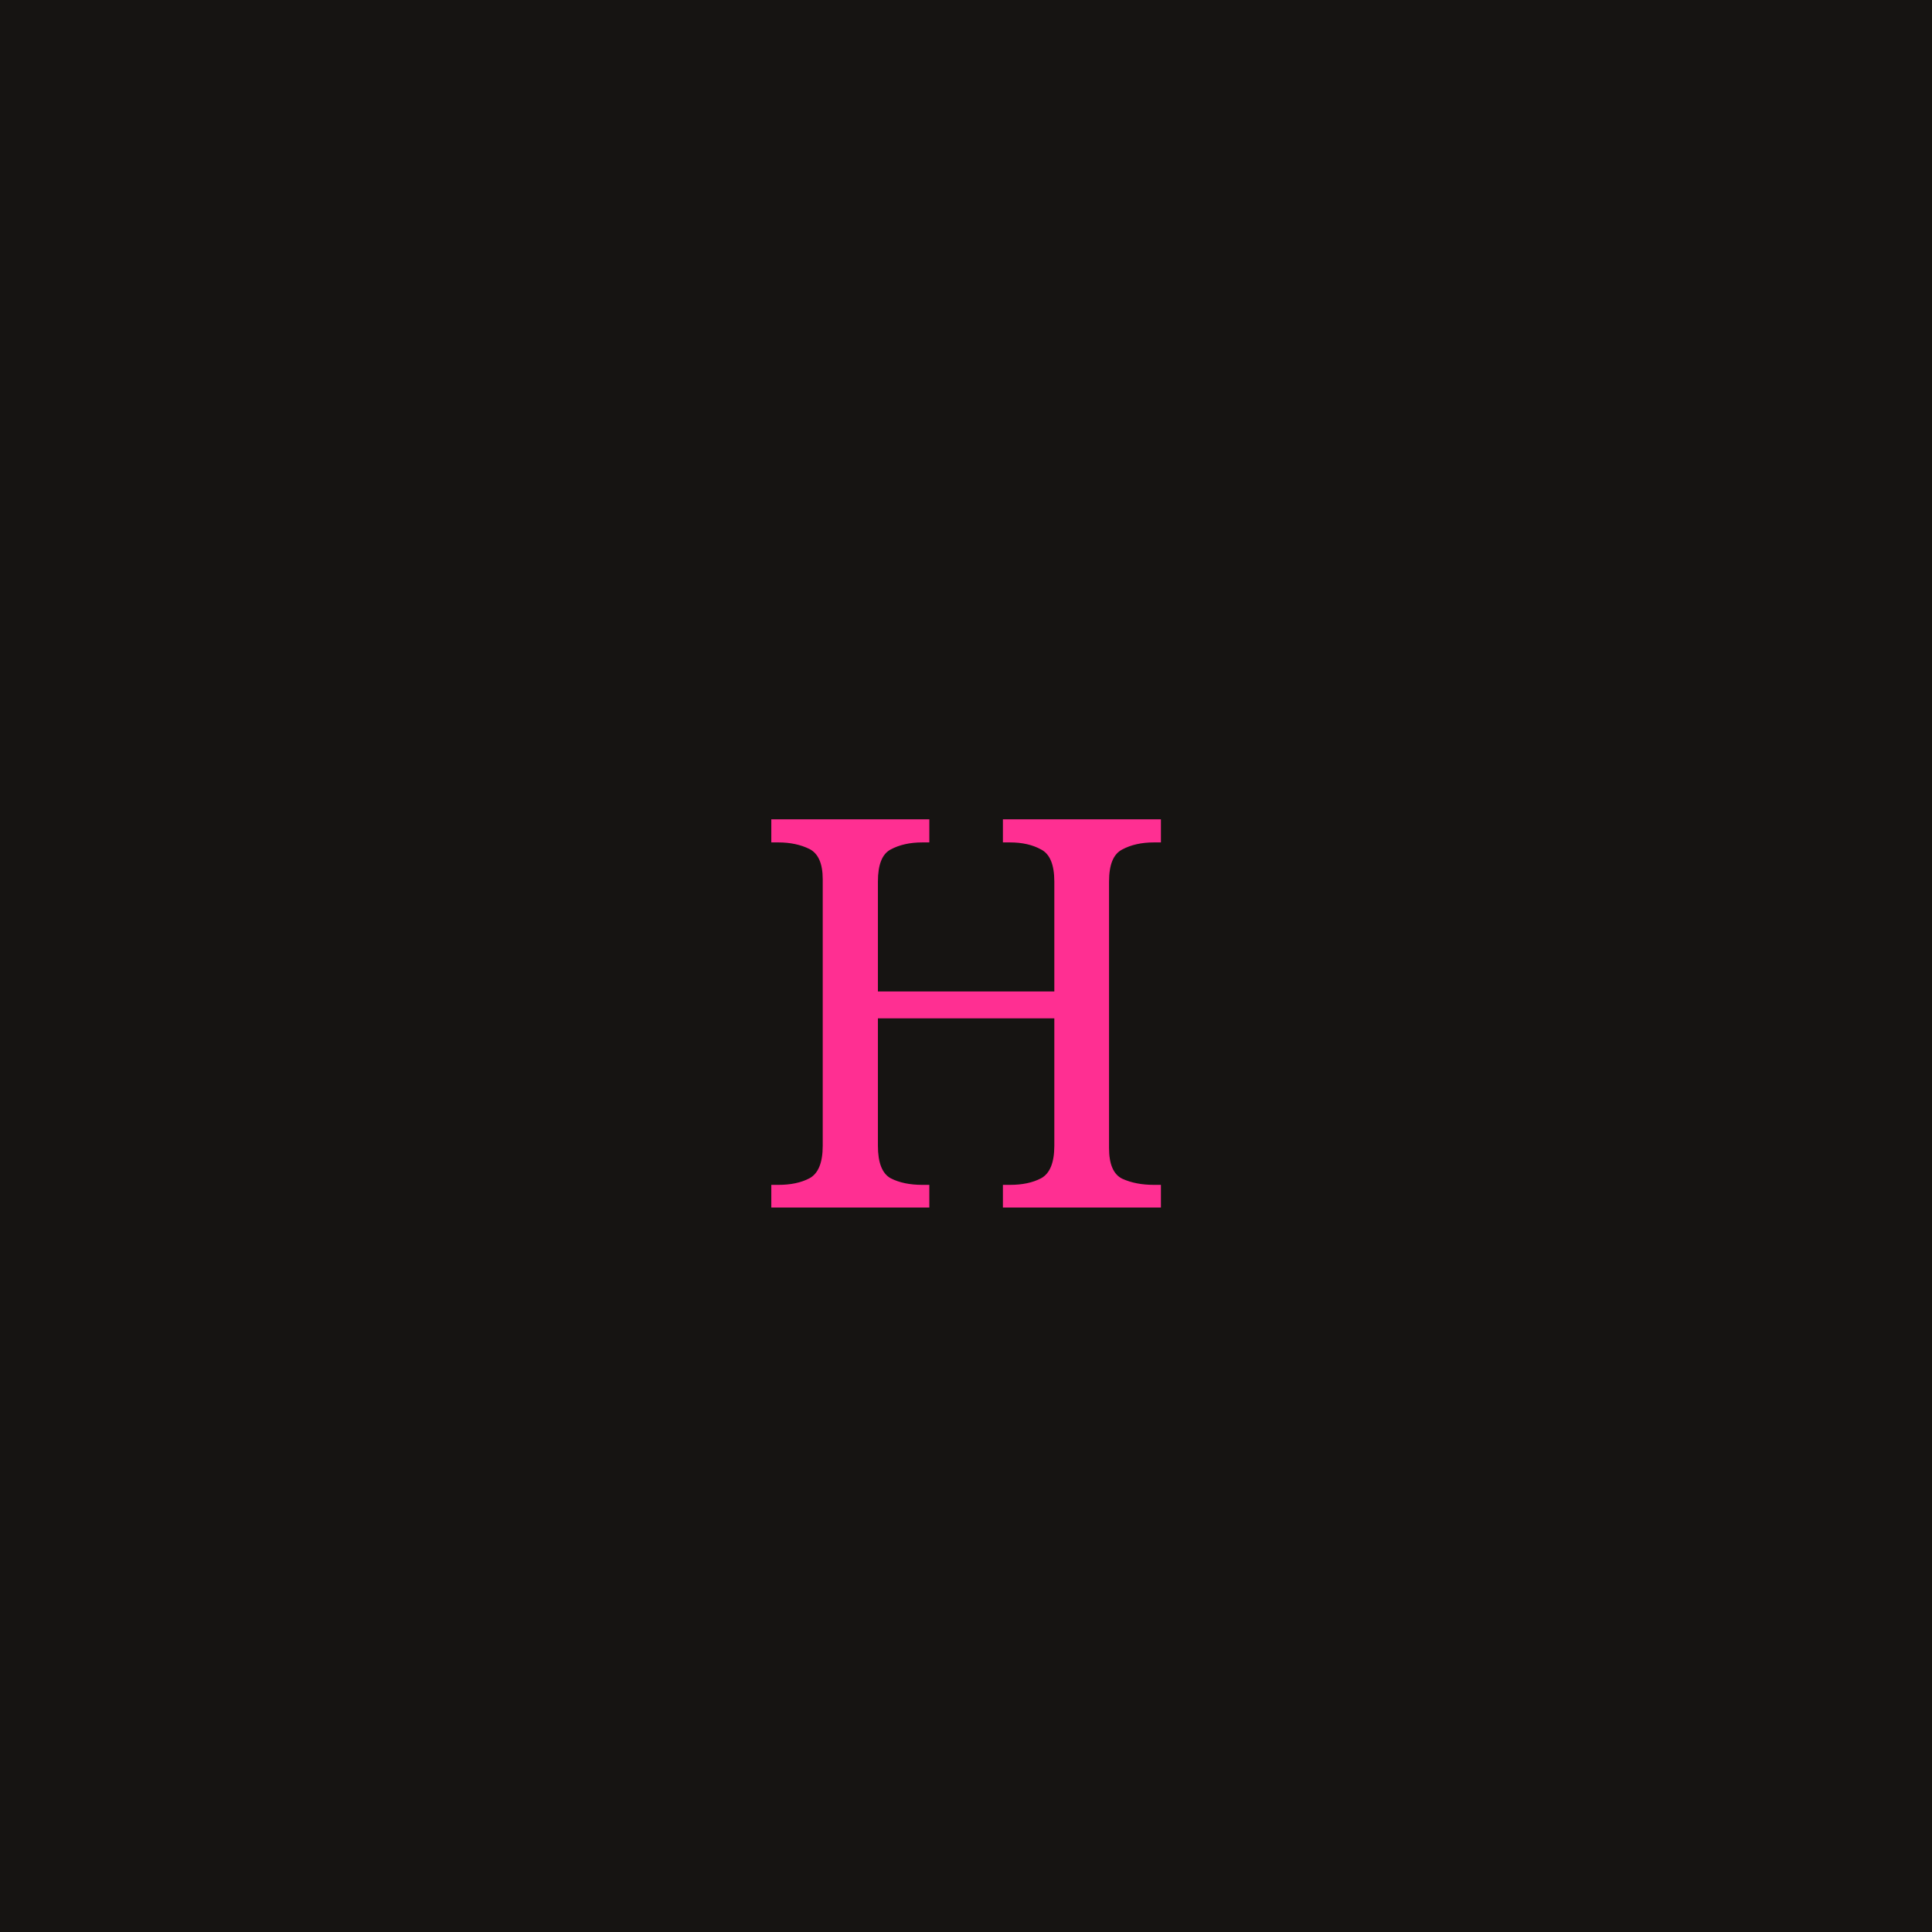
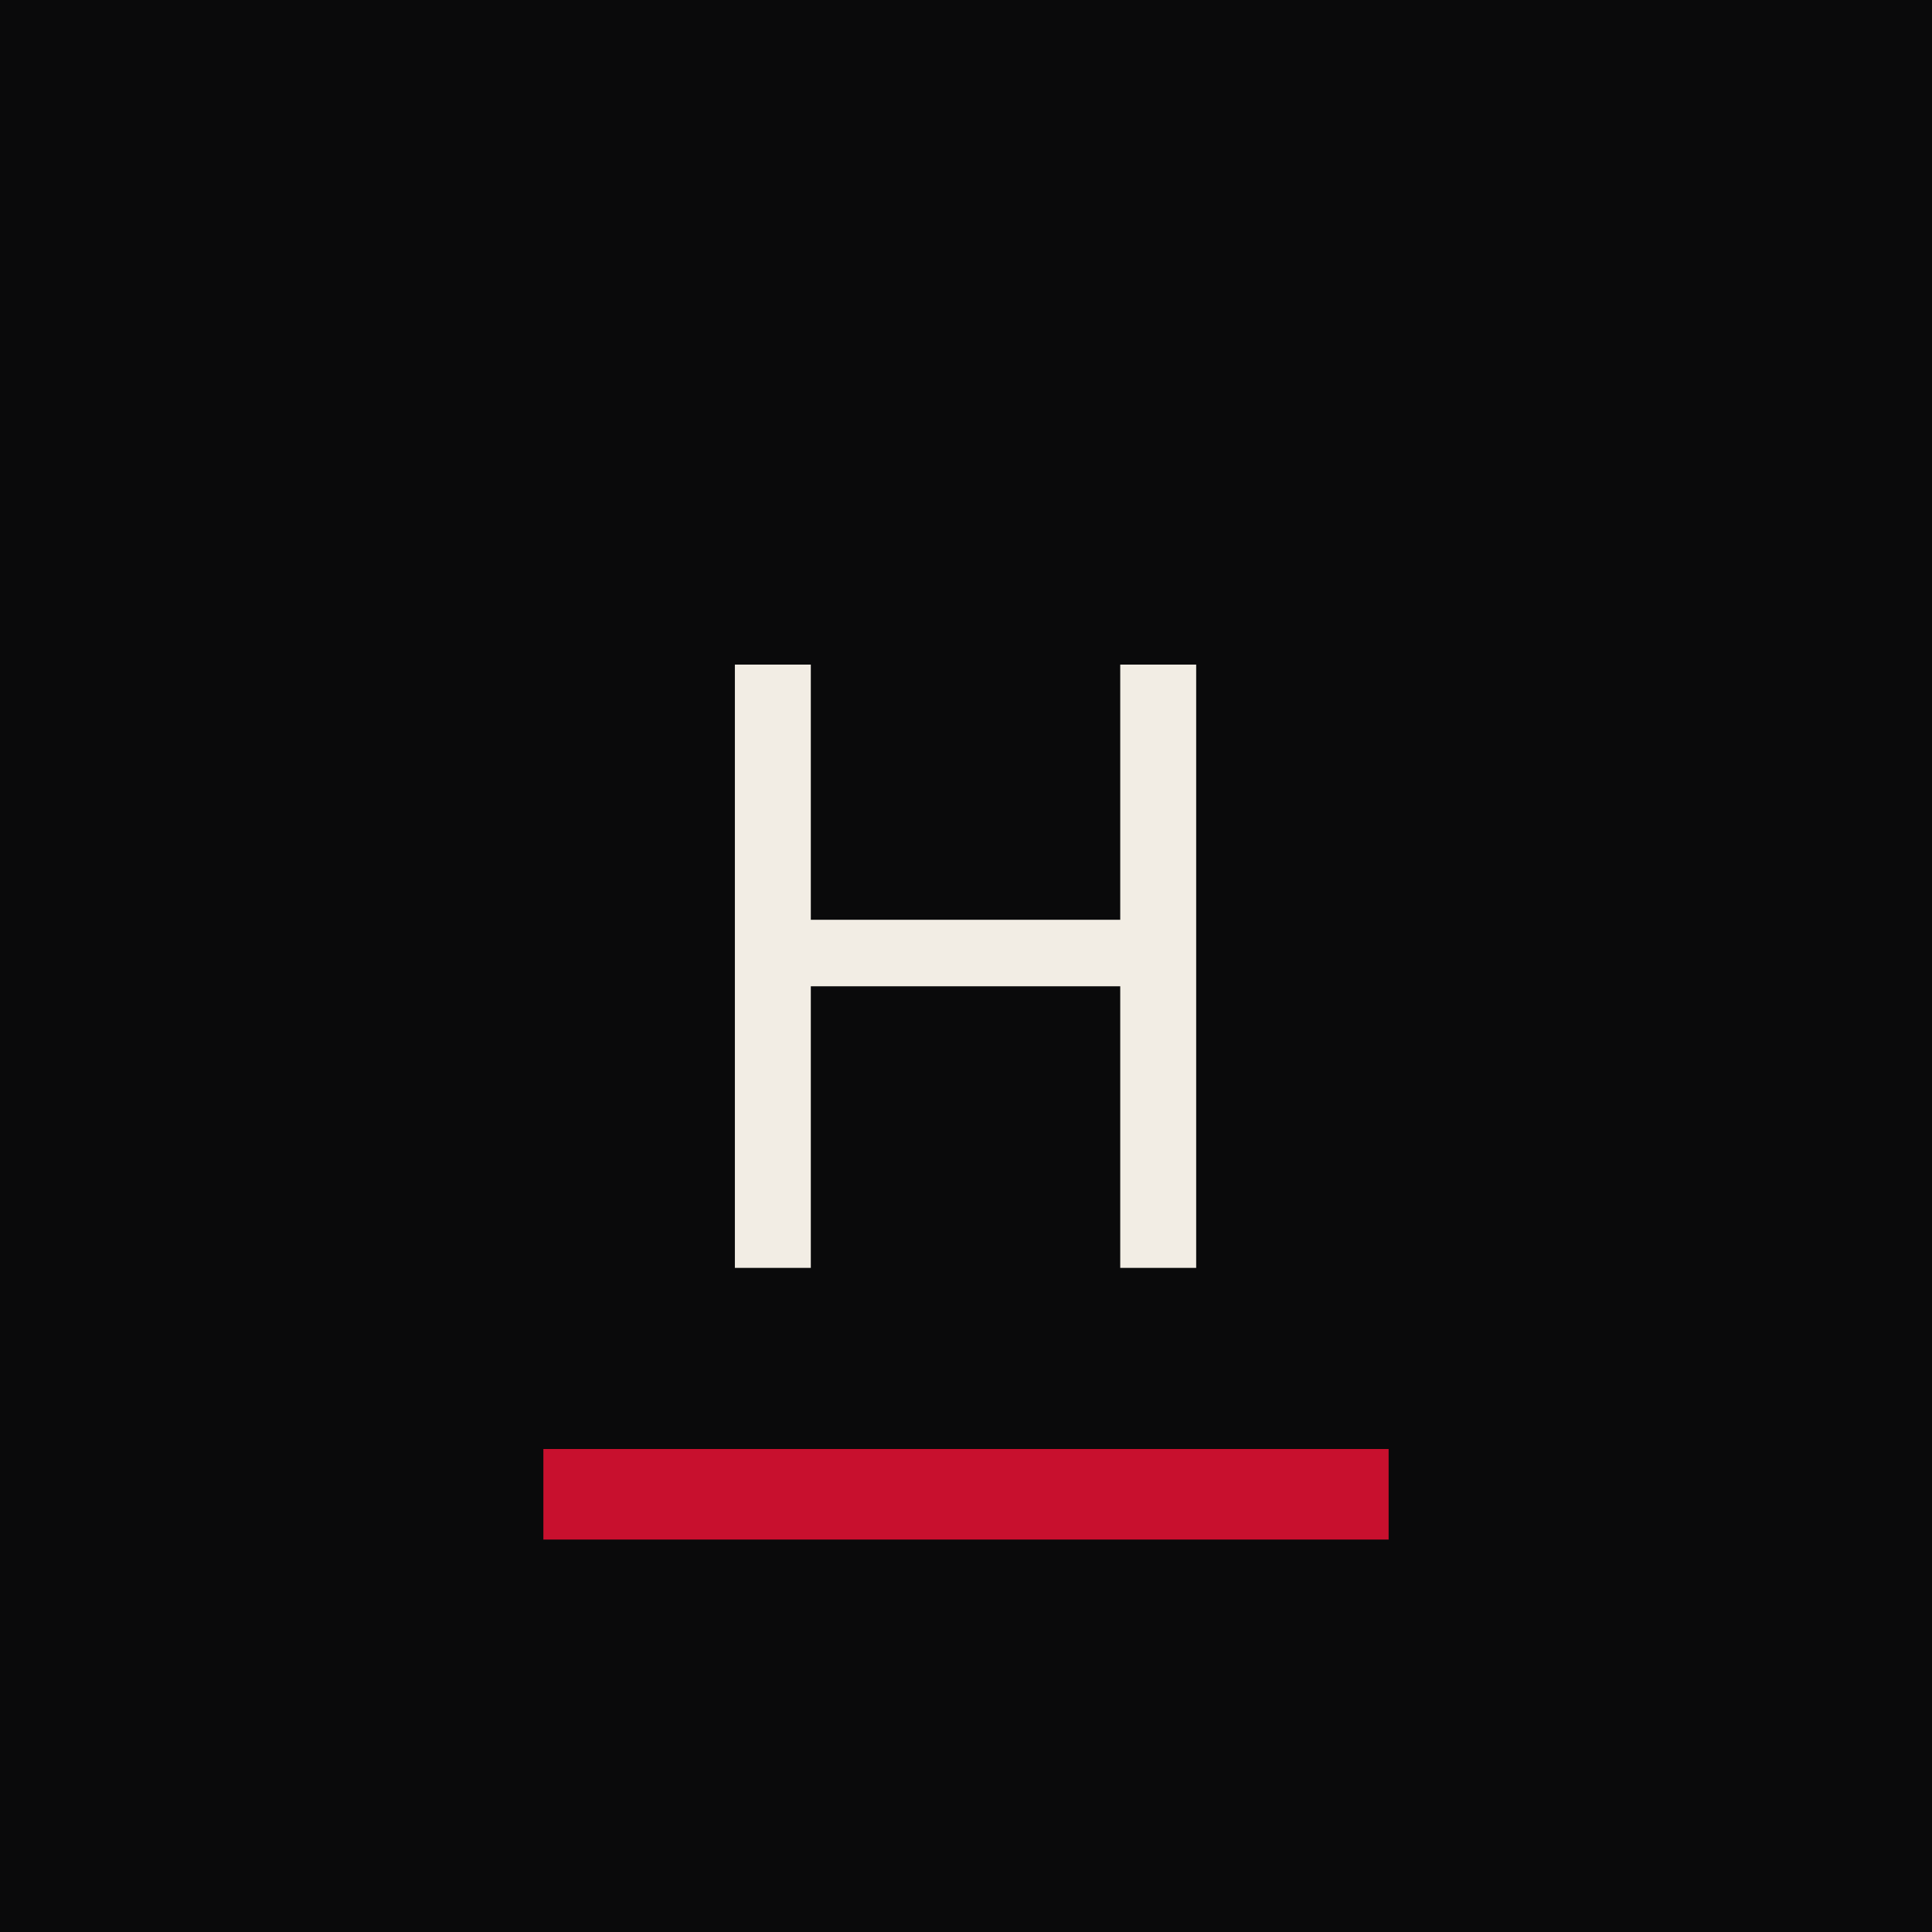
<svg xmlns="http://www.w3.org/2000/svg" viewBox="0 0 64 64" role="img" aria-label="HOLLYWOOD">
-   <rect width="64" height="64" fill="#161412" />
-   <text x="32" y="40" text-anchor="middle" font-family="Georgia, serif" font-size="18" fill="#FF2F92" letter-spacing="1">H</text>
+   <rect width="64" height="64" fill="#0A0A0B" />
+   <text x="32" y="42" text-anchor="middle" font-family="Impact, Arial Black, sans-serif" font-size="28" fill="#F2EDE4" letter-spacing="1">H</text>
+   <rect x="18" y="48" width="28" height="3" fill="#C8102E" />
</svg>
